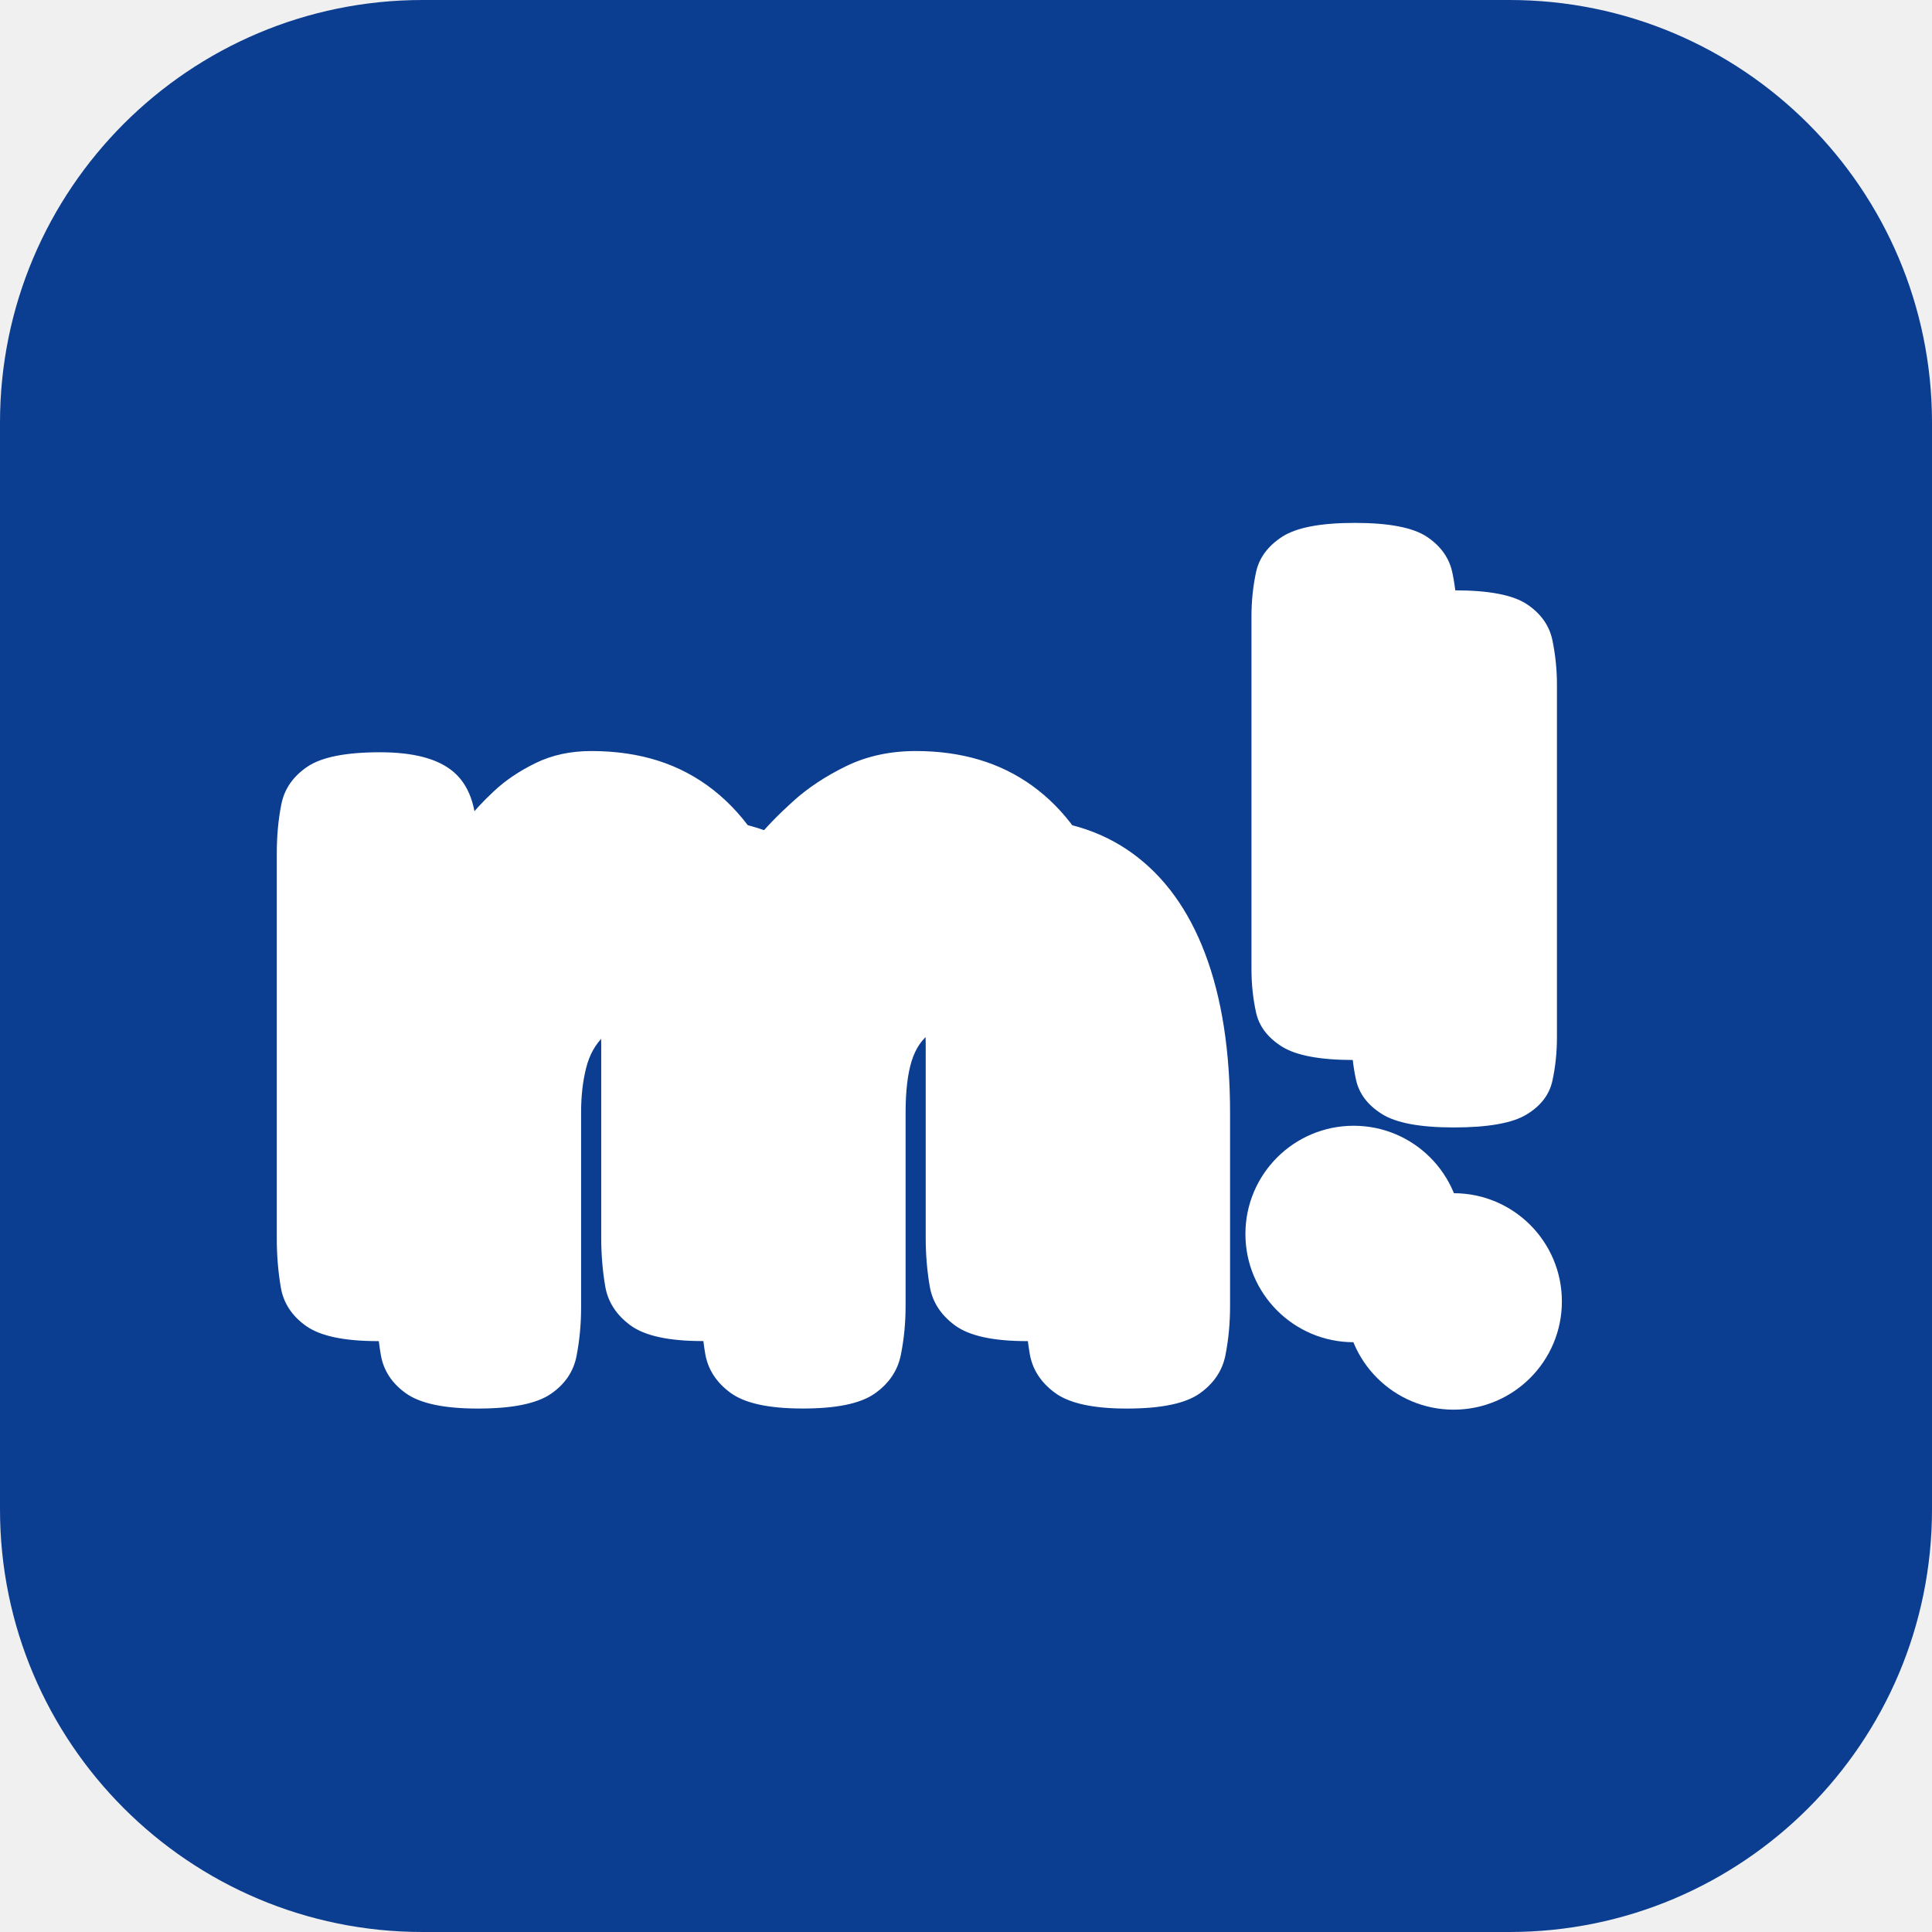
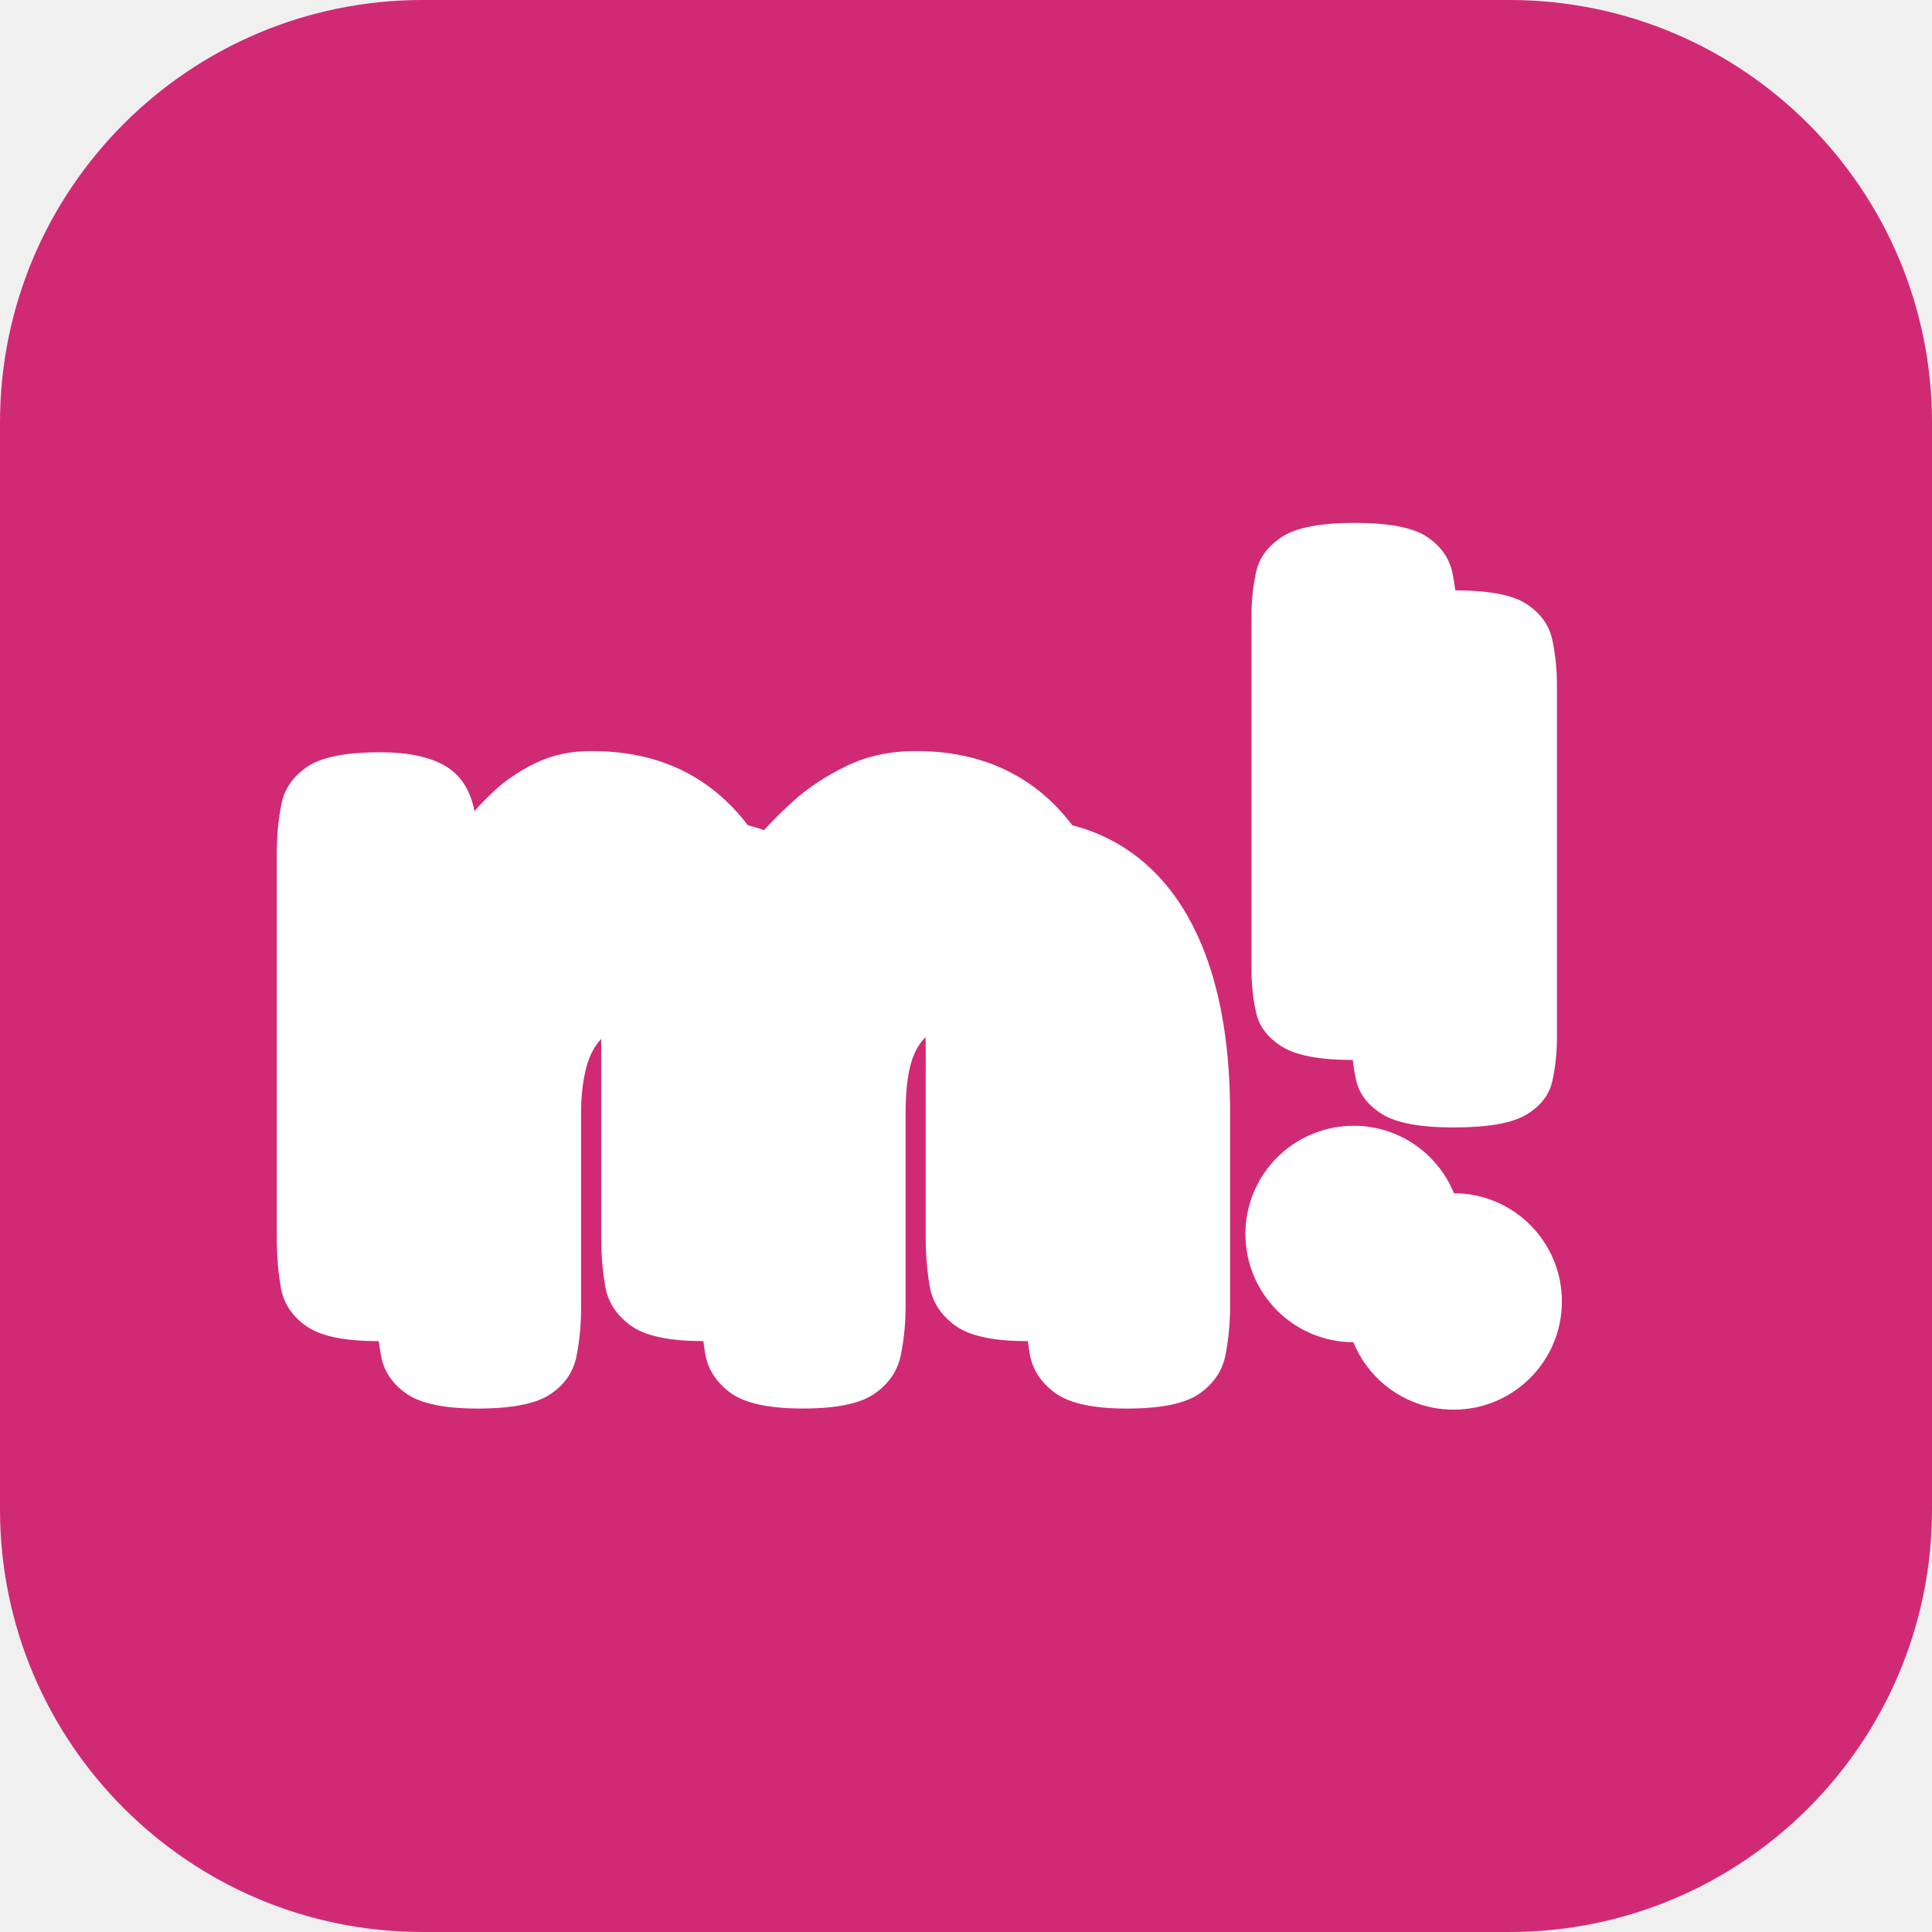
<svg xmlns="http://www.w3.org/2000/svg" viewBox="0 0 64 64" role="img" aria-label="mise !">
-   <rect width="64" height="64" rx="14" fill="#0B3D91" />
+   <rect width="64" height="64" rx="14" fill="#D12A74" />
  <g transform="translate(8.00,14.24) scale(0.03852)">
    <g transform="translate(86 58)" fill="#fff">
      <path d="M117.20 783.65Q73.95 783.65 55.60 770.67Q37.25 757.70 33.80 737.42Q30.35 717.15 30.35 695.70L30.35 364.05Q30.35 341.70 34.27 321.95Q38.20 302.20 56.57 289.72Q74.95 277.25 119.15 277.25Q162.60 277.25 182.38 294.17Q202.15 311.10 202.15 348.85L186.00 347.10Q186.45 346.05 194.40 335.27Q202.35 324.50 217.18 310.62Q232.00 296.75 253.08 286.47Q274.15 276.20 300.85 276.20Q332.10 276.20 358.23 284.50Q384.35 292.80 405.88 309.75Q427.40 326.70 443.35 351.35Q454.95 337.00 474.17 319.57Q493.40 302.15 520.05 289.17Q546.70 276.20 579.90 276.20Q638.80 276.20 680.10 306.10Q721.40 336.00 742.77 392.65Q764.15 449.30 764.15 529.65L764.15 695.75Q764.15 717.20 760.22 737.47Q756.30 757.75 737.95 770.70Q719.60 783.65 675.35 783.65Q632.05 783.65 613.67 770.20Q595.30 756.75 591.85 736.47Q588.40 716.20 588.40 694.75L588.40 528.65Q588.40 503.30 582.55 486.65Q576.70 470.00 565.47 461.33Q554.25 452.65 537.05 452.65Q518.80 452.65 507.17 460.38Q495.55 468.10 490.33 484.75Q485.10 501.40 485.10 529.60L485.10 695.80Q485.10 717.35 480.98 737.67Q476.85 758.00 458.33 770.90Q439.80 783.80 395.70 783.60Q352.65 783.50 334.40 770.02Q316.15 756.55 312.75 736.30Q309.35 716.05 309.35 694.75L309.35 528.65Q309.35 503.30 303.97 486.18Q298.60 469.05 287.37 460.85Q276.15 452.65 258.00 452.65Q236.90 452.65 225.75 463.23Q214.60 473.80 210.33 490.93Q206.05 508.05 206.05 528.65L206.05 696.70Q206.05 718.15 202.13 738.42Q198.20 758.70 179.83 771.17Q161.45 783.65 117.20 783.65ZM956.45 541.90Q913.15 541.90 894.77 530.37Q876.40 518.85 872.47 500.95Q868.55 483.05 868.55 463.50L868.55 160.35Q868.55 140.80 872.47 122.43Q876.40 104.05 894.77 92.03Q913.15 80.00 957.35 80.00Q1001.60 80.00 1019.50 92.00Q1037.40 104.00 1041.33 122.85Q1045.25 141.70 1045.25 161.25L1045.25 464.35Q1045.25 483.90 1041.33 501.82Q1037.40 519.75 1019.05 530.82Q1000.70 541.90 956.45 541.90Z" />
      <circle cx="956.425" cy="691.524" r="93.076" />
    </g>
    <path fill="#fff" d="M117.20 783.65Q73.95 783.65 55.60 770.67Q37.25 757.70 33.80 737.42Q30.35 717.15 30.35 695.70L30.35 364.05Q30.35 341.70 34.27 321.95Q38.20 302.20 56.57 289.72Q74.95 277.25 119.15 277.25Q162.60 277.25 182.38 294.17Q202.15 311.10 202.15 348.85L186.00 347.10Q186.45 346.05 194.40 335.27Q202.35 324.50 217.18 310.62Q232.00 296.75 253.08 286.47Q274.15 276.20 300.85 276.20Q332.10 276.20 358.23 284.50Q384.35 292.80 405.88 309.75Q427.40 326.70 443.35 351.35Q454.95 337.00 474.17 319.57Q493.40 302.15 520.05 289.17Q546.70 276.20 579.90 276.20Q638.80 276.20 680.10 306.10Q721.40 336.00 742.77 392.65Q764.15 449.30 764.15 529.65L764.15 695.75Q764.15 717.20 760.22 737.47Q756.30 757.75 737.95 770.70Q719.60 783.65 675.35 783.65Q632.05 783.65 613.67 770.20Q595.30 756.75 591.85 736.47Q588.40 716.20 588.40 694.75L588.40 528.65Q588.40 503.30 582.55 486.65Q576.70 470.00 565.47 461.33Q554.25 452.65 537.05 452.65Q518.80 452.65 507.17 460.38Q495.55 468.10 490.33 484.75Q485.10 501.40 485.10 529.60L485.10 695.80Q485.10 717.35 480.98 737.67Q476.85 758.00 458.33 770.90Q439.80 783.80 395.70 783.60Q352.65 783.50 334.40 770.02Q316.15 756.55 312.75 736.30Q309.35 716.05 309.35 694.75L309.35 528.65Q309.35 503.30 303.97 486.18Q298.60 469.05 287.37 460.85Q276.15 452.65 258.00 452.65Q236.90 452.65 225.75 463.23Q214.60 473.80 210.33 490.93Q206.05 508.05 206.05 528.65L206.05 696.70Q206.05 718.15 202.13 738.42Q198.20 758.70 179.83 771.17Q161.45 783.65 117.20 783.65ZM956.45 541.90Q913.15 541.90 894.77 530.37Q876.40 518.85 872.47 500.95Q868.55 483.05 868.55 463.50L868.55 160.35Q868.55 140.80 872.47 122.43Q876.40 104.05 894.77 92.03Q913.15 80.00 957.35 80.00Q1001.60 80.00 1019.50 92.00Q1037.40 104.00 1041.33 122.85Q1045.25 141.70 1045.25 161.25L1045.25 464.35Q1045.25 483.90 1041.33 501.82Q1037.40 519.75 1019.05 530.82Q1000.70 541.90 956.45 541.90Z" />
    <circle fill="#fff" cx="956.425" cy="691.524" r="93.076" />
  </g>
</svg>
